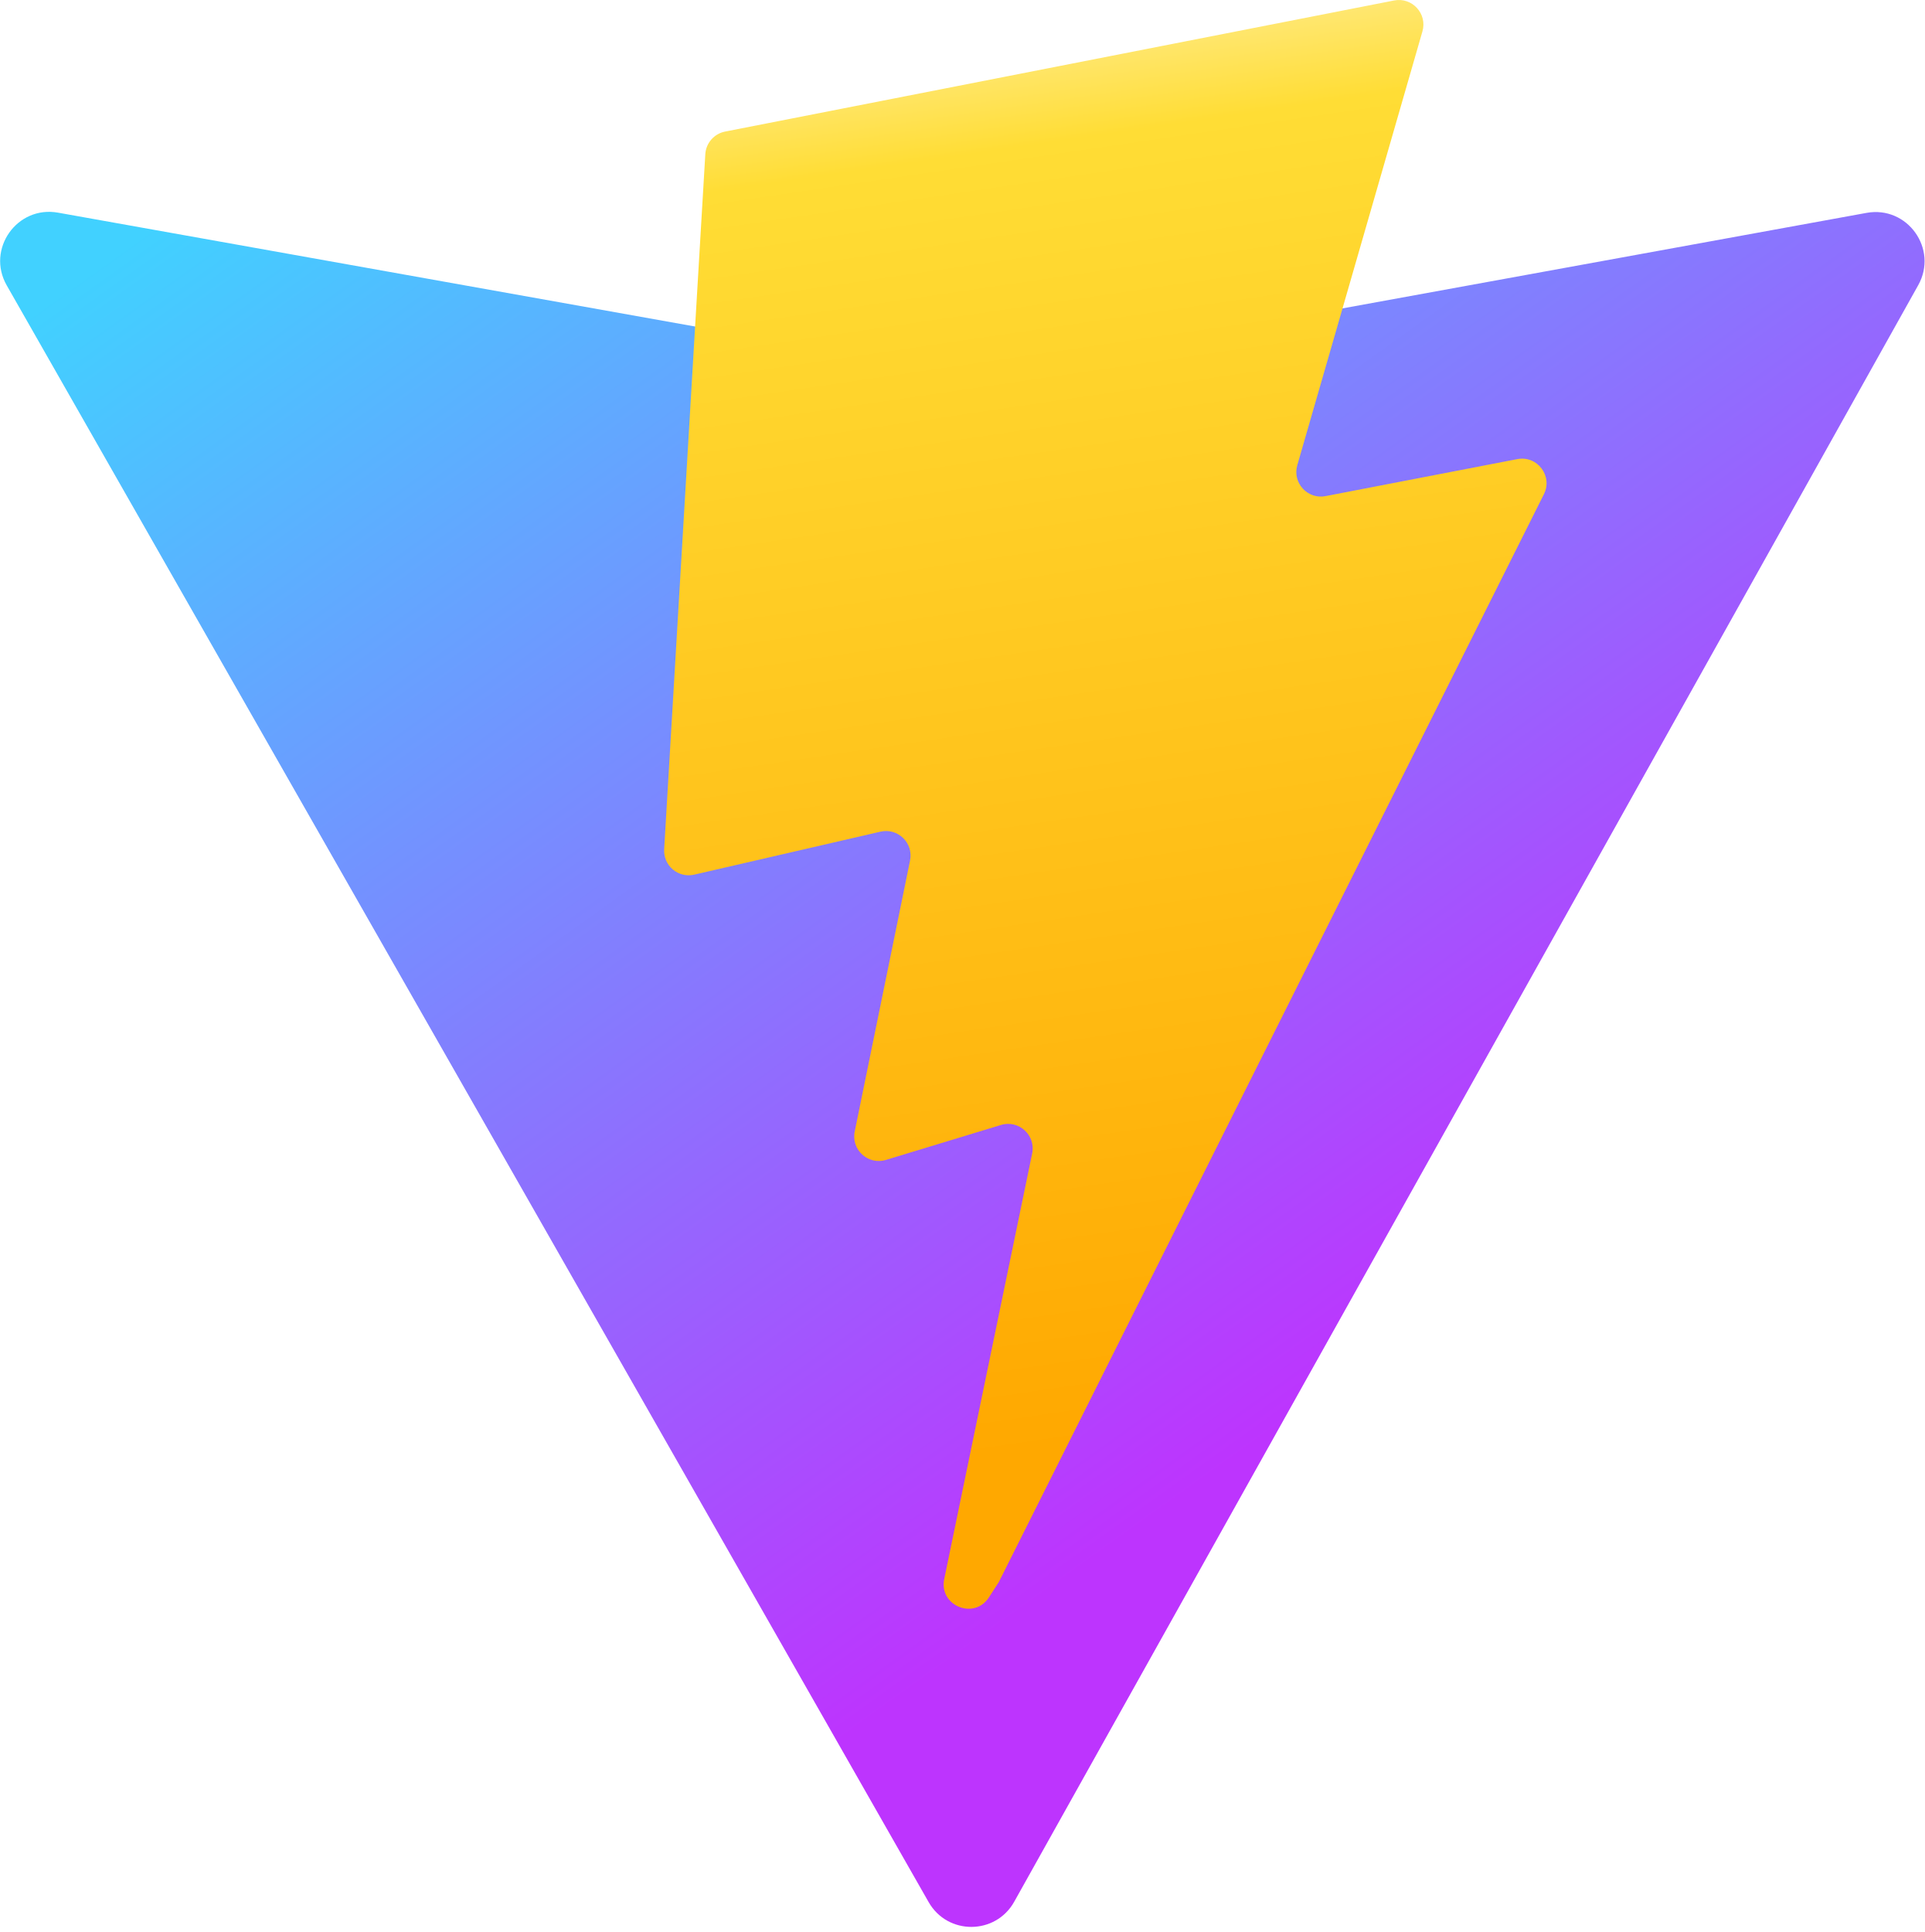
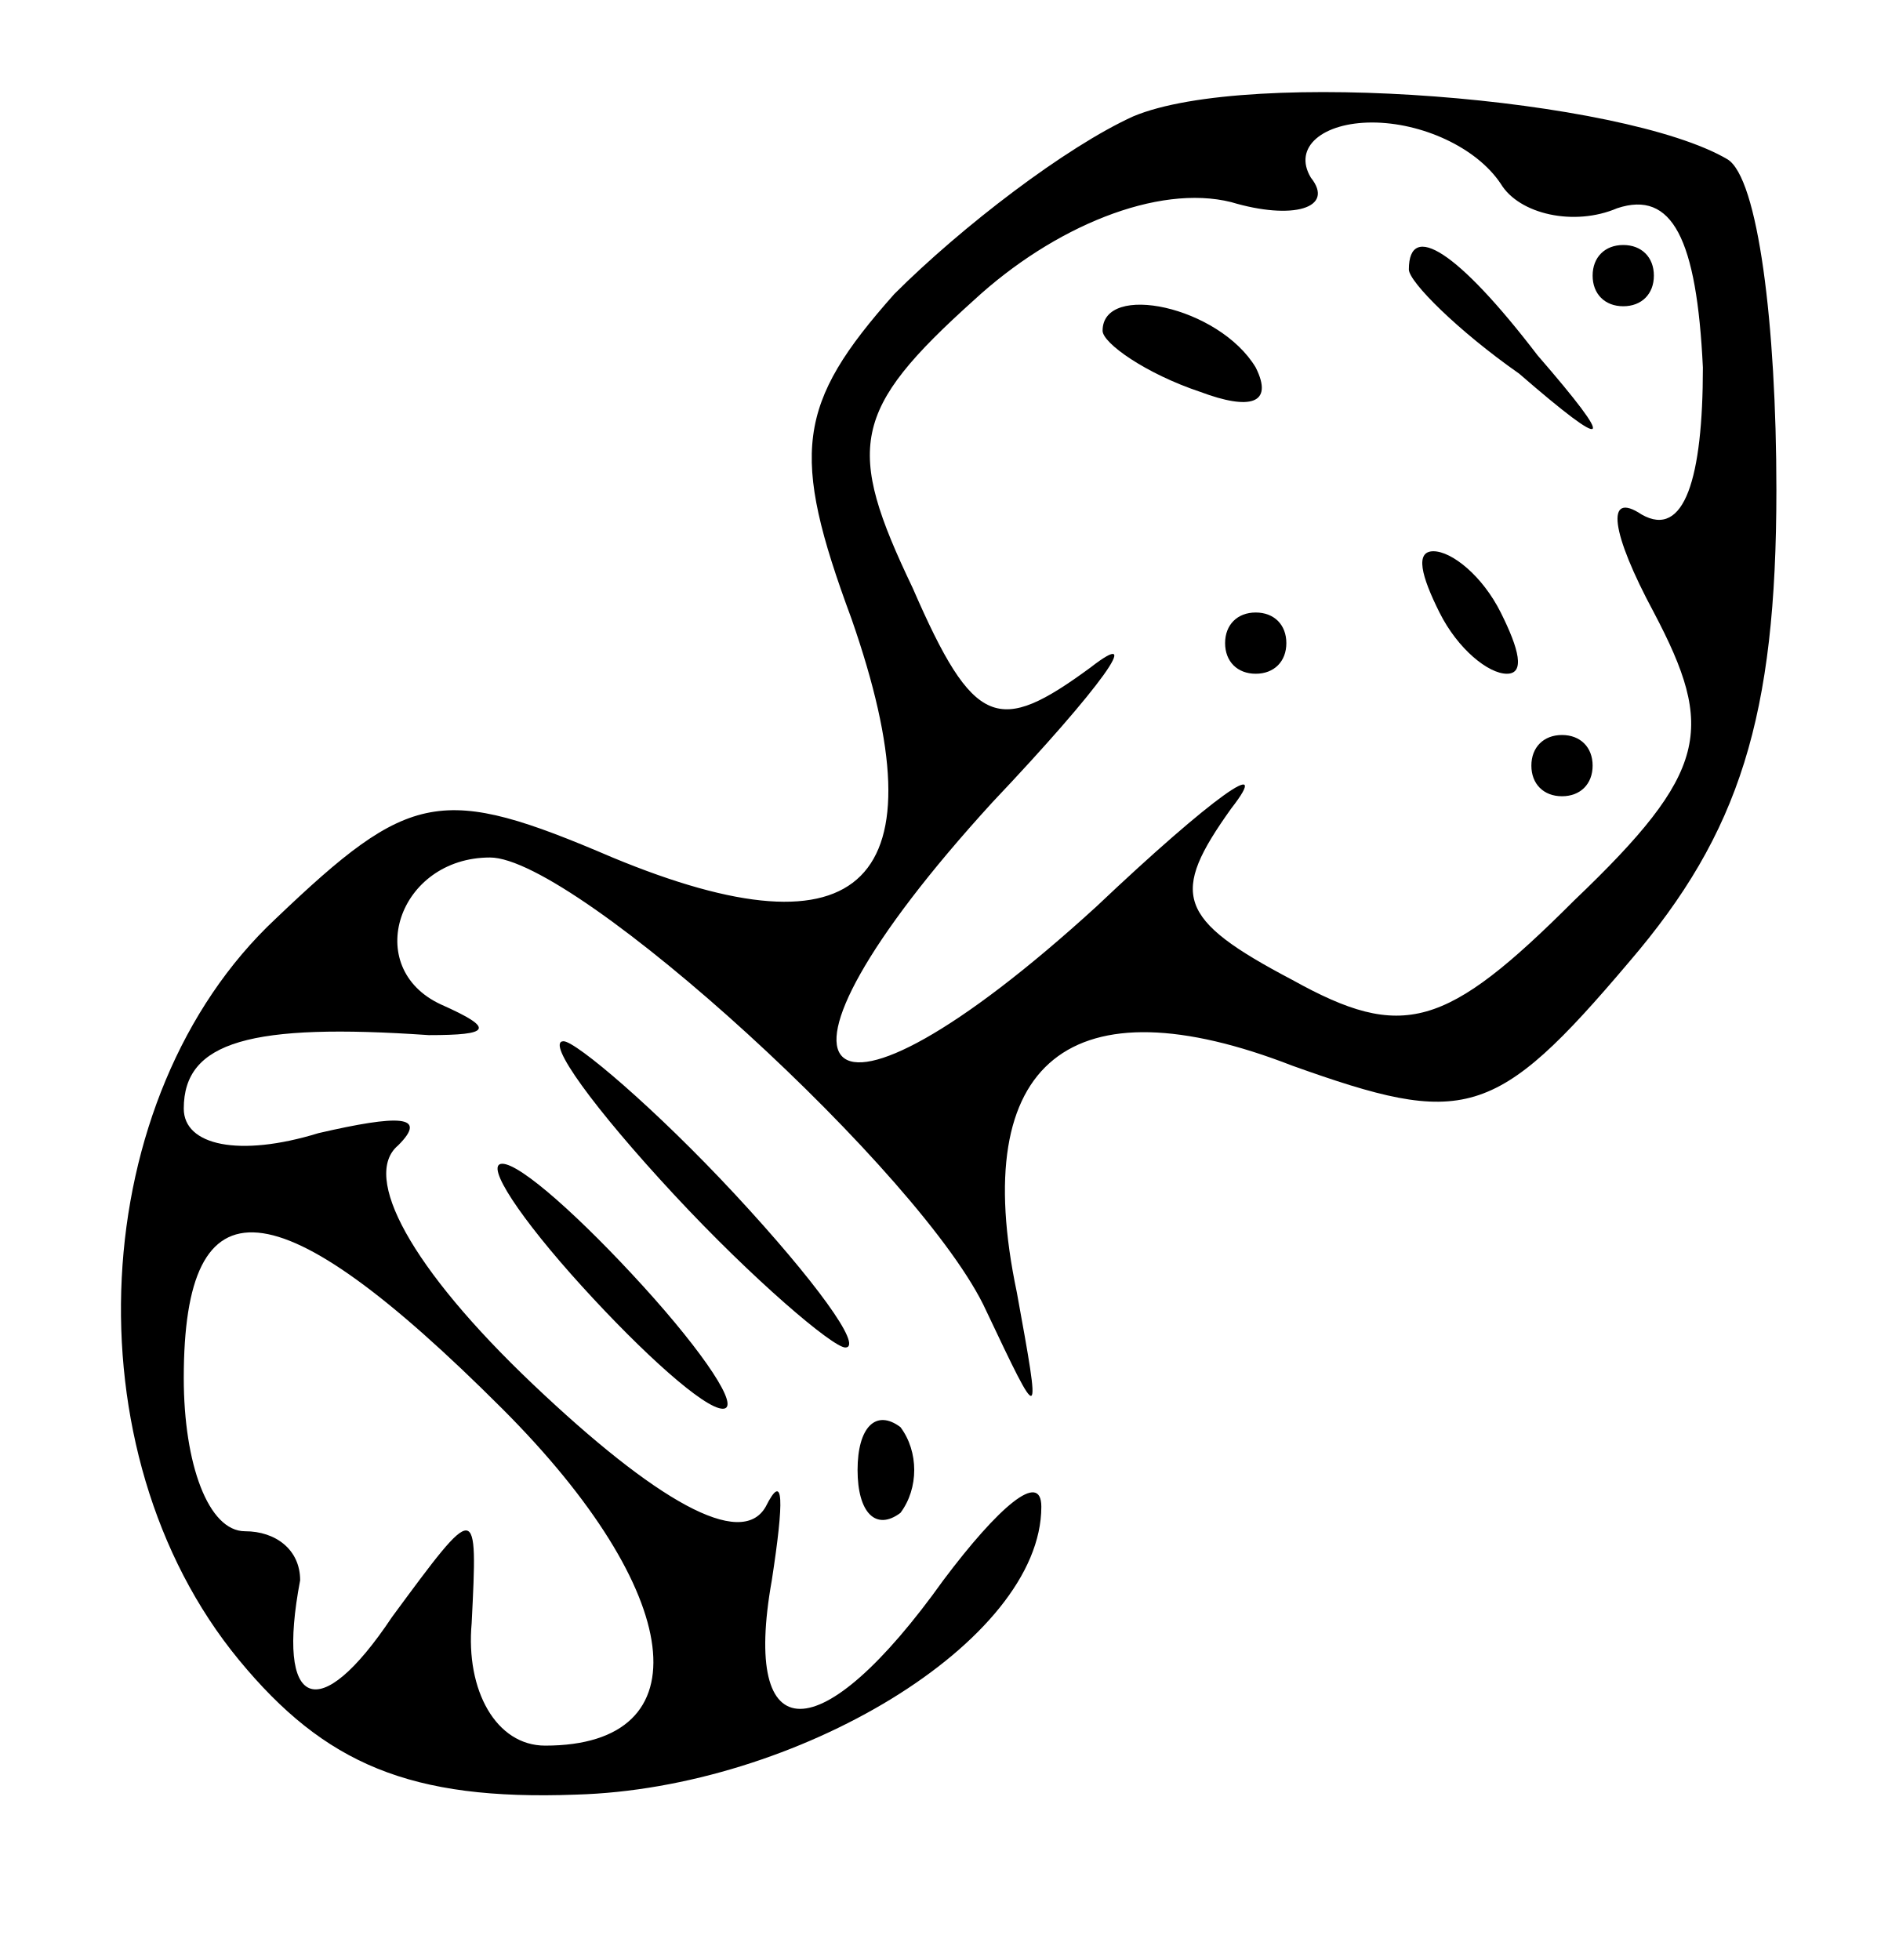
- <svg xmlns="http://www.w3.org/2000/svg" aria-hidden="true" role="img" class="iconify iconify--logos" width="31.88" height="32" preserveAspectRatio="xMidYMid meet" viewBox="0 0 256 257">
-   <defs>
-     <linearGradient id="IconifyId1813088fe1fbc01fb466" x1="-.828%" x2="57.636%" y1="7.652%" y2="78.411%">
-       <stop offset="0%" stop-color="#41D1FF" />
-       <stop offset="100%" stop-color="#BD34FE" />
-     </linearGradient>
-     <linearGradient id="IconifyId1813088fe1fbc01fb467" x1="43.376%" x2="50.316%" y1="2.242%" y2="89.03%">
-       <stop offset="0%" stop-color="#FFEA83" />
-       <stop offset="8.333%" stop-color="#FFDD35" />
-       <stop offset="100%" stop-color="#FFA800" />
-     </linearGradient>
-   </defs>
-   <path fill="url(#IconifyId1813088fe1fbc01fb466)" d="M255.153 37.938L134.897 252.976c-2.483 4.44-8.862 4.466-11.382.048L.875 37.958c-2.746-4.814 1.371-10.646 6.827-9.67l120.385 21.517a6.537 6.537 0 0 0 2.322-.004l117.867-21.483c5.438-.991 9.574 4.796 6.877 9.62Z" />
-   <path fill="url(#IconifyId1813088fe1fbc01fb467)" d="M185.432.063L96.44 17.501a3.268 3.268 0 0 0-2.634 3.014l-5.474 92.456a3.268 3.268 0 0 0 3.997 3.378l24.777-5.718c2.318-.535 4.413 1.507 3.936 3.838l-7.361 36.047c-.495 2.426 1.782 4.5 4.151 3.78l15.304-4.649c2.372-.72 4.652 1.36 4.15 3.788l-11.698 56.621c-.732 3.542 3.979 5.473 5.943 2.437l1.313-2.028l72.516-144.72c1.215-2.423-.88-5.186-3.54-4.672l-25.505 4.922c-2.396.462-4.435-1.77-3.759-4.114l16.646-57.705c.677-2.35-1.37-4.583-3.769-4.113Z" />
+ <svg xmlns="http://www.w3.org/2000/svg" version="1.0" width="23.25pt" height="24pt" viewBox="0 0 23.25 24" preserveAspectRatio="xMidYMid meet">
+   <g transform="translate(0,24)scale(.075,.075)">
+     <path id="path1" d="M 185 -301 c -11 5 -28 18 -39 29 -16 18 -17 26 -7 53 15 43 2 56 -39 39 -28 -12 -33 -11 -55 10 -31 29 -34 87 -6 121 14 17 28 23 55 22 36 -1 76 -25 76 -47 0 -6 -7 0 -16 12 -20 28 -33 28 -28 0 2 -13 2 -18 -1 -12 -4 7 -18 -1 -38 -20 -20 -19 -28 -34 -22 -39 5 -5 0 -5 -13 -2 -13 4 -22 2 -22 -4 0 -11 11 -14 40 -12 10 0 11 -1 2 -5 -13 -6 -7 -24 8 -24 14 0 71 52 81 74 9 19 9 19 5 -3 -8 -38 9 -51 45 -37 28 10 33 9 55 -17 18 -21 24 -40 24 -77 0 -27 -3 -51 -8 -54 -17 -10 -78 -15 -97 -7 z m 60 11 c 3 5 12 7 19 4 9 -3 13 5 14 26 0 18 -3 28 -10 24 -6 -4 -5 3 2 16 10 19 9 26 -13 47 -21 21 -28 23 -46 13 -19 -10 -20 -14 -10 -28 7 -9 -3 -2 -22 16 -46 42 -59 29 -17 -17 18 -19 25 -29 16 -22 -15 11 -19 10 -29 -13 -11 -23 -10 -29 10 -47 13 -12 30 -19 42 -16 10 3 17 1 13 -4 -3 -5 2 -9 10 -9 8 0 17 4 21 10 z m -163 200 c 30 30 33 55 7 55 -8 0 -13 -9 -12 -20 1 -20 1 -20 -13 -1 -12 18 -19 15 -15 -6 0 -5 -4 -8 -9 -8 -6 0 -10 -11 -10 -25 0 -33 15 -32 52 5 z M 230 -276 c 0 2 8 10 18 17 15 13 16 12 3 -3 -13 -17 -21 -22 -21 -14 z M 260 -275 c 0 3 2 5 5 5 3 0 5 -2 5 -5 0 -3 -2 -5 -5 -5 -3 0 -5 2 -5 5 z M 180 -266 c 0 2 7 7 16 10 8 3 12 2 9 -4 -6 -10 -25 -14 -25 -6 z M 235 -220 c 3 6 8 10 11 10 3 0 2 -4 -1 -10 -3 -6 -8 -10 -11 -10 -3 0 -2 4 1 10 z M 200 -215 c 0 3 2 5 5 5 3 0 5 -2 5 -5 0 -3 -2 -5 -5 -5 -3 0 -5 2 -5 5 z M 250 -195 c 0 3 2 5 5 5 3 0 5 -2 5 -5 0 -3 -2 -5 -5 -5 -3 0 -5 2 -5 5 z M 110 -125 c 13 14 26 25 28 25 3 0 -5 -11 -18 -25 -13 -14 -26 -25 -28 -25 -3 0 5 11 18 25 z M 95 -110 c 10 11 20 20 23 20 3 0 -3 -9 -13 -20 -10 -11 -20 -20 -23 -20 -3 0 3 9 13 20 z M 140 -80 c 0 7 3 10 7 7 3 -4 3 -10 0 -14 -4 -3 -7 0 -7 7 z " />
+   </g>
</svg>
